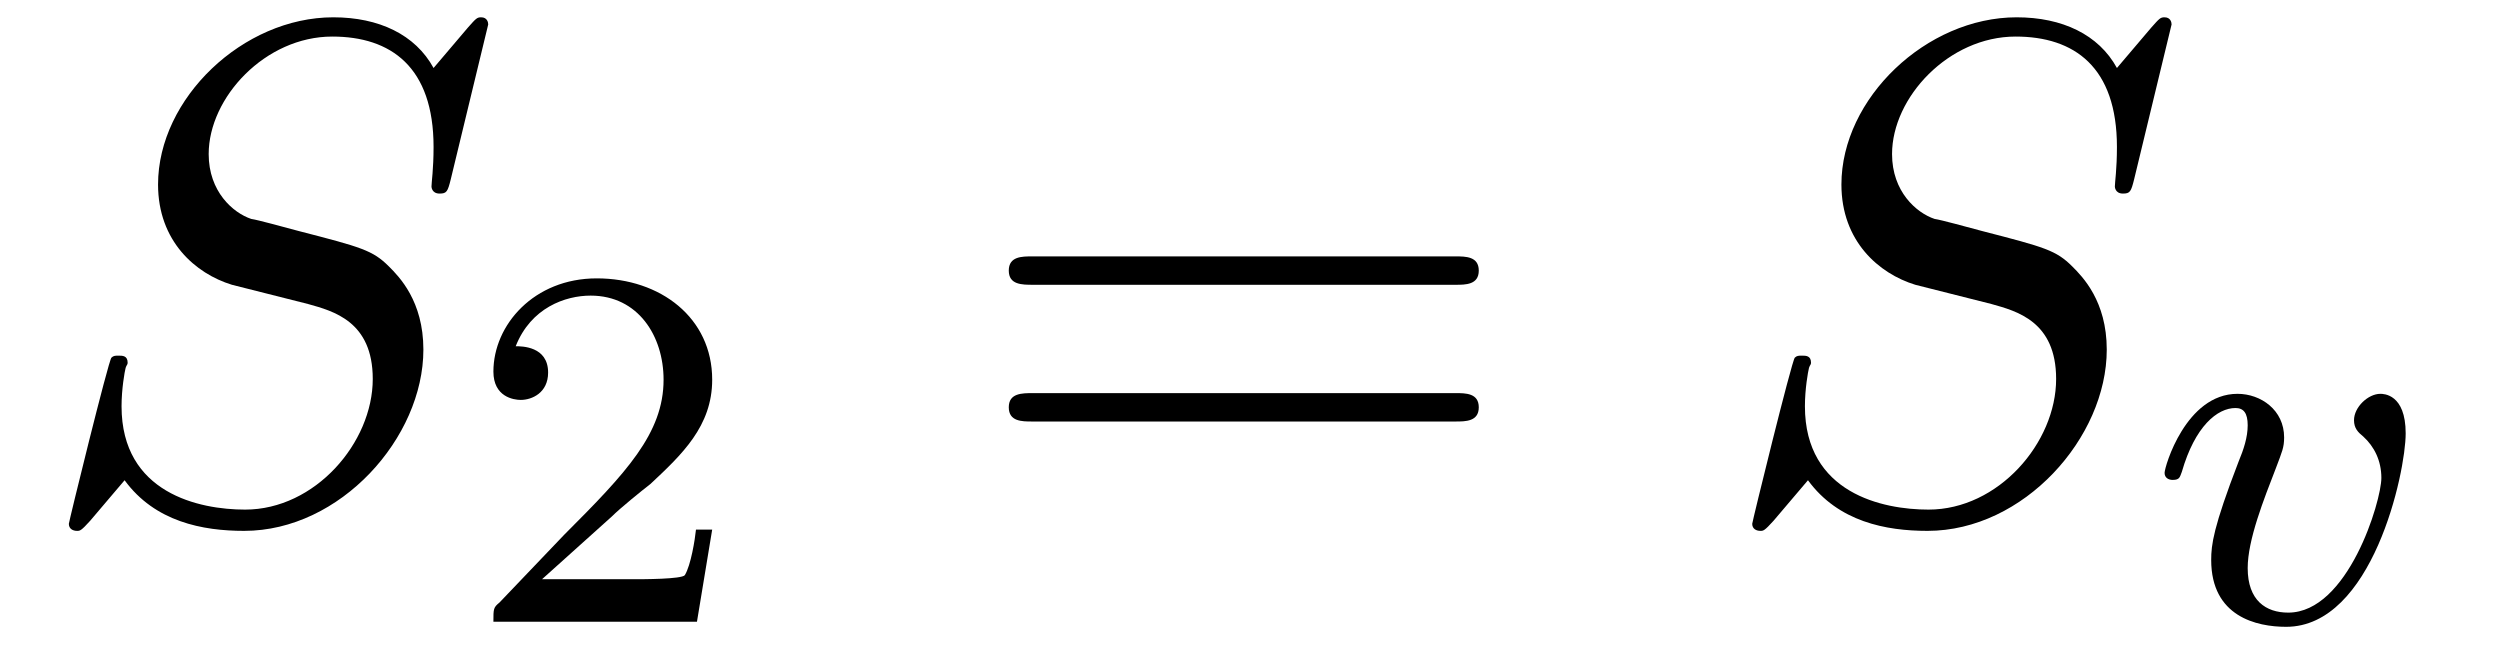
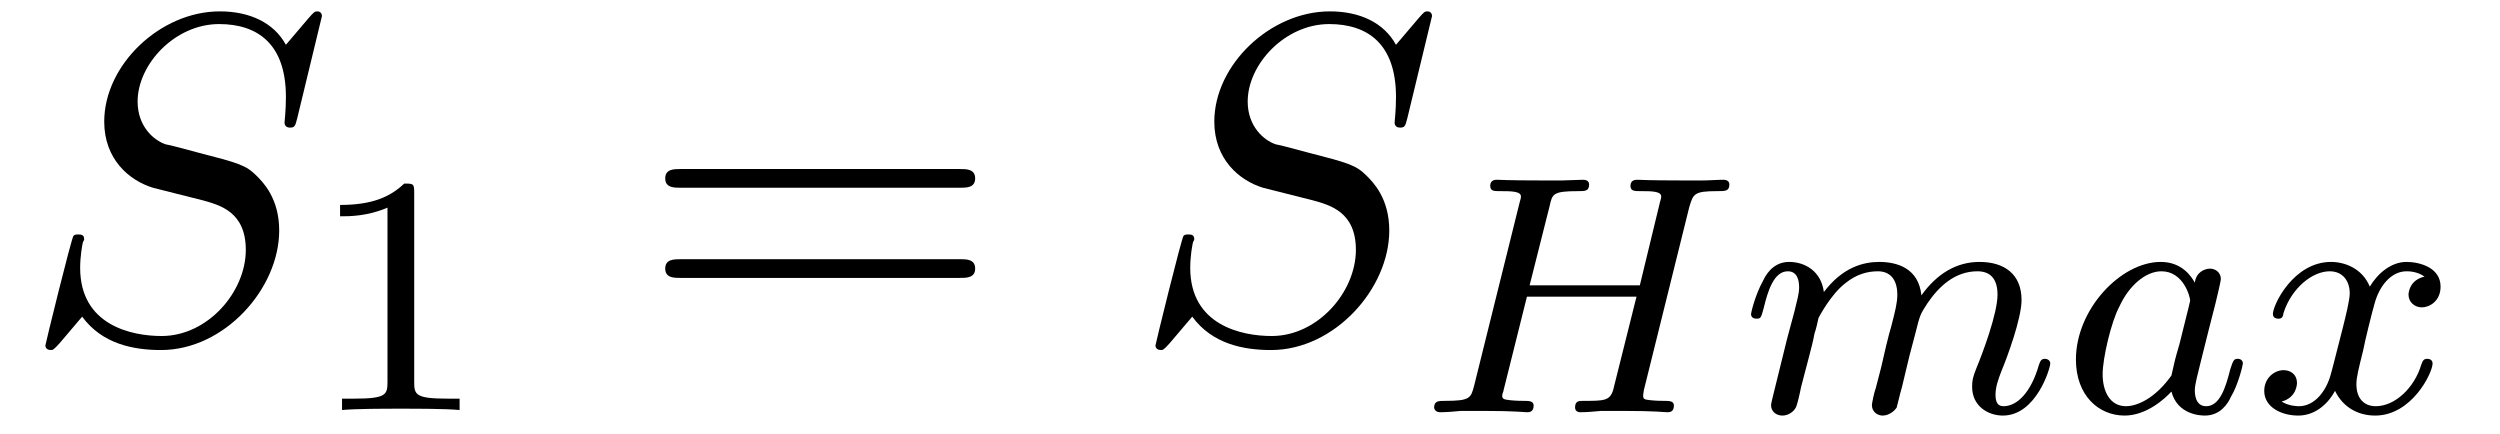
- <svg xmlns="http://www.w3.org/2000/svg" xmlns:xlink="http://www.w3.org/1999/xlink" viewBox="0 0 38.564 10.091" version="1.2">
+ <svg xmlns="http://www.w3.org/2000/svg" xmlns:xlink="http://www.w3.org/1999/xlink" viewBox="0 0 58.48 10.143" version="1.2">
  <defs>
    <g>
      <symbol overflow="visible" id="glyph0-0">
        <path style="stroke:none;" d="" />
      </symbol>
      <symbol overflow="visible" id="glyph0-1">
        <path style="stroke:none;" d="M 7.031 -7.578 C 7.031 -7.609 7.016 -7.688 6.922 -7.688 C 6.859 -7.688 6.844 -7.672 6.719 -7.531 L 6.188 -6.906 C 5.906 -7.422 5.344 -7.688 4.641 -7.688 C 3.25 -7.688 1.938 -6.438 1.938 -5.109 C 1.938 -4.234 2.516 -3.734 3.078 -3.562 L 4.25 -3.266 C 4.641 -3.156 5.25 -3 5.25 -2.109 C 5.25 -1.125 4.359 -0.094 3.281 -0.094 C 2.578 -0.094 1.375 -0.344 1.375 -1.688 C 1.375 -1.953 1.422 -2.219 1.438 -2.281 C 1.453 -2.328 1.469 -2.328 1.469 -2.359 C 1.469 -2.469 1.391 -2.469 1.328 -2.469 C 1.281 -2.469 1.25 -2.469 1.219 -2.438 C 1.172 -2.391 0.562 0.094 0.562 0.125 C 0.562 0.203 0.625 0.234 0.688 0.234 C 0.734 0.234 0.75 0.234 0.891 0.078 L 1.422 -0.547 C 1.891 0.094 2.625 0.234 3.266 0.234 C 4.75 0.234 6.031 -1.203 6.031 -2.562 C 6.031 -3.312 5.656 -3.688 5.5 -3.844 C 5.25 -4.094 5.078 -4.141 4.109 -4.391 C 3.875 -4.453 3.484 -4.562 3.375 -4.578 C 3.094 -4.672 2.719 -5 2.719 -5.578 C 2.719 -6.453 3.594 -7.391 4.625 -7.391 C 5.531 -7.391 6.188 -6.922 6.188 -5.688 C 6.188 -5.344 6.156 -5.141 6.156 -5.078 C 6.156 -5.078 6.156 -4.969 6.281 -4.969 C 6.391 -4.969 6.406 -5 6.453 -5.188 Z M 7.031 -7.578 " />
      </symbol>
      <symbol overflow="visible" id="glyph1-0">
        <path style="stroke:none;" d="" />
      </symbol>
      <symbol overflow="visible" id="glyph1-1">
-         <path style="stroke:none;" d="M 2.25 -1.625 C 2.375 -1.75 2.703 -2.016 2.844 -2.125 C 3.328 -2.578 3.797 -3.016 3.797 -3.734 C 3.797 -4.688 3 -5.297 2.016 -5.297 C 1.047 -5.297 0.422 -4.578 0.422 -3.859 C 0.422 -3.469 0.734 -3.422 0.844 -3.422 C 1.016 -3.422 1.266 -3.531 1.266 -3.844 C 1.266 -4.25 0.859 -4.25 0.766 -4.25 C 1 -4.844 1.531 -5.031 1.922 -5.031 C 2.656 -5.031 3.047 -4.406 3.047 -3.734 C 3.047 -2.906 2.469 -2.297 1.516 -1.344 L 0.516 -0.297 C 0.422 -0.219 0.422 -0.203 0.422 0 L 3.562 0 L 3.797 -1.422 L 3.547 -1.422 C 3.531 -1.266 3.469 -0.875 3.375 -0.719 C 3.328 -0.656 2.719 -0.656 2.594 -0.656 L 1.172 -0.656 Z M 2.25 -1.625 " />
+         <path style="stroke:none;" d="M 2.5 -5.078 C 2.5 -5.297 2.484 -5.297 2.266 -5.297 C 1.938 -4.984 1.516 -4.797 0.766 -4.797 L 0.766 -4.531 C 0.984 -4.531 1.406 -4.531 1.875 -4.734 L 1.875 -0.656 C 1.875 -0.359 1.844 -0.266 1.094 -0.266 L 0.812 -0.266 L 0.812 0 C 1.141 -0.031 1.828 -0.031 2.188 -0.031 C 2.547 -0.031 3.234 -0.031 3.562 0 L 3.562 -0.266 L 3.281 -0.266 C 2.531 -0.266 2.5 -0.359 2.5 -0.656 Z M 2.5 -5.078 " />
      </symbol>
      <symbol overflow="visible" id="glyph2-0">
        <path style="stroke:none;" d="" />
      </symbol>
      <symbol overflow="visible" id="glyph2-1">
        <path style="stroke:none;" d="M 7.5 -3.562 C 7.656 -3.562 7.859 -3.562 7.859 -3.781 C 7.859 -4 7.656 -4 7.5 -4 L 0.969 -4 C 0.812 -4 0.609 -4 0.609 -3.781 C 0.609 -3.562 0.812 -3.562 0.984 -3.562 Z M 7.5 -1.453 C 7.656 -1.453 7.859 -1.453 7.859 -1.672 C 7.859 -1.891 7.656 -1.891 7.5 -1.891 L 0.984 -1.891 C 0.812 -1.891 0.609 -1.891 0.609 -1.672 C 0.609 -1.453 0.812 -1.453 0.969 -1.453 Z M 7.5 -1.453 " />
      </symbol>
      <symbol overflow="visible" id="glyph3-0">
        <path style="stroke:none;" d="" />
      </symbol>
      <symbol overflow="visible" id="glyph3-1">
-         <path style="stroke:none;" d="M 3.953 -2.906 C 3.953 -3.516 3.609 -3.516 3.562 -3.516 C 3.375 -3.516 3.156 -3.312 3.156 -3.109 C 3.156 -2.984 3.219 -2.922 3.297 -2.859 C 3.469 -2.703 3.578 -2.484 3.578 -2.219 C 3.578 -1.859 3.062 -0.141 2.141 -0.141 C 1.797 -0.141 1.516 -0.328 1.516 -0.828 C 1.516 -1.266 1.766 -1.891 1.953 -2.375 C 2.047 -2.625 2.078 -2.688 2.078 -2.844 C 2.078 -3.266 1.719 -3.516 1.359 -3.516 C 0.562 -3.516 0.234 -2.391 0.234 -2.297 C 0.234 -2.219 0.297 -2.188 0.359 -2.188 C 0.469 -2.188 0.469 -2.234 0.5 -2.312 C 0.703 -3.016 1.047 -3.297 1.328 -3.297 C 1.453 -3.297 1.516 -3.219 1.516 -3.031 C 1.516 -2.844 1.453 -2.656 1.375 -2.469 C 0.984 -1.453 0.953 -1.188 0.953 -0.953 C 0.953 -0.078 1.656 0.078 2.109 0.078 C 3.438 0.078 3.953 -2.297 3.953 -2.906 Z M 3.953 -2.906 " />
+         <path style="stroke:none;" d="M 6.359 -4.797 C 6.453 -5.109 6.469 -5.172 7.016 -5.172 C 7.203 -5.172 7.297 -5.172 7.297 -5.328 C 7.297 -5.344 7.297 -5.438 7.156 -5.438 C 7.016 -5.438 6.828 -5.422 6.672 -5.422 L 6.172 -5.422 C 5.406 -5.422 5.203 -5.438 5.141 -5.438 C 5.109 -5.438 4.984 -5.438 4.984 -5.297 C 4.984 -5.172 5.078 -5.172 5.219 -5.172 C 5.469 -5.172 5.703 -5.172 5.703 -5.047 C 5.703 -5.016 5.703 -5.016 5.672 -4.906 L 5.203 -2.969 L 2.625 -2.969 L 3.094 -4.828 C 3.156 -5.109 3.172 -5.172 3.766 -5.172 C 3.922 -5.172 4.016 -5.172 4.016 -5.328 C 4.016 -5.344 4.016 -5.438 3.875 -5.438 C 3.734 -5.438 3.531 -5.422 3.391 -5.422 L 2.891 -5.422 C 2.125 -5.422 1.906 -5.438 1.859 -5.438 C 1.828 -5.438 1.703 -5.438 1.703 -5.297 C 1.703 -5.172 1.797 -5.172 1.922 -5.172 C 2.188 -5.172 2.422 -5.172 2.422 -5.047 C 2.422 -5.016 2.422 -5.016 2.391 -4.906 L 1.328 -0.625 C 1.25 -0.328 1.234 -0.266 0.641 -0.266 C 0.5 -0.266 0.391 -0.266 0.391 -0.109 C 0.391 -0.078 0.422 0 0.531 0 C 0.672 0 0.875 -0.016 1.016 -0.031 L 1.531 -0.031 C 2.297 -0.031 2.5 0 2.562 0 C 2.609 0 2.719 0 2.719 -0.156 C 2.719 -0.266 2.609 -0.266 2.484 -0.266 C 2.453 -0.266 2.312 -0.266 2.172 -0.281 C 2.016 -0.297 1.984 -0.312 1.984 -0.391 C 1.984 -0.438 2.016 -0.484 2.016 -0.516 L 2.562 -2.703 L 5.125 -2.703 C 4.891 -1.766 4.578 -0.516 4.578 -0.516 C 4.5 -0.266 4.359 -0.266 3.875 -0.266 C 3.781 -0.266 3.688 -0.266 3.688 -0.109 C 3.688 -0.078 3.703 0 3.812 0 C 3.953 0 4.156 -0.016 4.297 -0.031 L 4.812 -0.031 C 5.578 -0.031 5.781 0 5.844 0 C 5.891 0 6 0 6 -0.156 C 6 -0.266 5.891 -0.266 5.766 -0.266 C 5.734 -0.266 5.594 -0.266 5.453 -0.281 C 5.297 -0.297 5.281 -0.312 5.281 -0.391 C 5.281 -0.438 5.297 -0.484 5.297 -0.516 Z M 6.359 -4.797 " />
+       </symbol>
+       <symbol overflow="visible" id="glyph3-2">
+         <path style="stroke:none;" d="M 1.594 -1.312 C 1.625 -1.422 1.703 -1.734 1.719 -1.844 C 1.75 -1.922 1.797 -2.125 1.812 -2.203 C 1.828 -2.234 2.094 -2.75 2.438 -3.016 C 2.703 -3.234 2.969 -3.297 3.203 -3.297 C 3.484 -3.297 3.656 -3.109 3.656 -2.75 C 3.656 -2.562 3.609 -2.375 3.516 -2.016 C 3.453 -1.812 3.328 -1.281 3.281 -1.062 L 3.156 -0.578 C 3.109 -0.453 3.062 -0.203 3.062 -0.172 C 3.062 0.016 3.219 0.078 3.312 0.078 C 3.453 0.078 3.578 -0.016 3.641 -0.109 C 3.656 -0.156 3.719 -0.438 3.766 -0.594 L 3.938 -1.312 C 3.969 -1.422 4.047 -1.734 4.078 -1.844 C 4.188 -2.281 4.188 -2.281 4.359 -2.547 C 4.625 -2.938 5 -3.297 5.531 -3.297 C 5.828 -3.297 6 -3.125 6 -2.75 C 6 -2.312 5.656 -1.391 5.5 -1.016 C 5.422 -0.812 5.406 -0.75 5.406 -0.594 C 5.406 -0.141 5.781 0.078 6.125 0.078 C 6.906 0.078 7.234 -1.031 7.234 -1.141 C 7.234 -1.219 7.156 -1.25 7.109 -1.25 C 7.016 -1.25 7 -1.188 6.969 -1.109 C 6.781 -0.453 6.453 -0.141 6.141 -0.141 C 6.016 -0.141 5.953 -0.219 5.953 -0.406 C 5.953 -0.594 6.016 -0.766 6.094 -0.969 C 6.219 -1.266 6.562 -2.188 6.562 -2.625 C 6.562 -3.234 6.156 -3.516 5.578 -3.516 C 5.031 -3.516 4.578 -3.234 4.219 -2.734 C 4.156 -3.375 3.641 -3.516 3.234 -3.516 C 2.859 -3.516 2.375 -3.391 1.938 -2.812 C 1.875 -3.297 1.5 -3.516 1.125 -3.516 C 0.844 -3.516 0.641 -3.344 0.516 -3.078 C 0.312 -2.703 0.234 -2.312 0.234 -2.297 C 0.234 -2.219 0.297 -2.188 0.359 -2.188 C 0.469 -2.188 0.469 -2.219 0.531 -2.438 C 0.625 -2.828 0.766 -3.297 1.094 -3.297 C 1.312 -3.297 1.359 -3.094 1.359 -2.922 C 1.359 -2.766 1.312 -2.625 1.25 -2.359 C 1.234 -2.297 1.109 -1.828 1.078 -1.719 L 0.781 -0.516 C 0.75 -0.391 0.703 -0.203 0.703 -0.172 C 0.703 0.016 0.859 0.078 0.969 0.078 C 1.109 0.078 1.234 -0.016 1.281 -0.109 C 1.312 -0.156 1.375 -0.438 1.406 -0.594 Z M 1.594 -1.312 " />
+       </symbol>
+       <symbol overflow="visible" id="glyph3-3">
+         <path style="stroke:none;" d="M 3.125 -3.031 C 3.047 -3.172 2.828 -3.516 2.328 -3.516 C 1.391 -3.516 0.344 -2.406 0.344 -1.234 C 0.344 -0.391 0.875 0.078 1.484 0.078 C 2 0.078 2.438 -0.328 2.578 -0.484 C 2.719 0.062 3.266 0.078 3.359 0.078 C 3.734 0.078 3.906 -0.219 3.969 -0.359 C 4.141 -0.641 4.25 -1.109 4.25 -1.141 C 4.25 -1.188 4.219 -1.25 4.125 -1.25 C 4.031 -1.25 4.016 -1.188 3.953 -1 C 3.844 -0.562 3.703 -0.141 3.391 -0.141 C 3.203 -0.141 3.125 -0.297 3.125 -0.516 C 3.125 -0.656 3.203 -0.922 3.25 -1.125 C 3.297 -1.328 3.422 -1.797 3.453 -1.938 L 3.609 -2.547 C 3.656 -2.734 3.734 -3.078 3.734 -3.109 C 3.734 -3.297 3.578 -3.359 3.484 -3.359 C 3.359 -3.359 3.156 -3.281 3.125 -3.031 Z M 2.578 -0.859 C 2.188 -0.312 1.766 -0.141 1.516 -0.141 C 1.141 -0.141 0.969 -0.484 0.969 -0.891 C 0.969 -1.266 1.172 -2.125 1.359 -2.469 C 1.578 -2.953 1.969 -3.297 2.344 -3.297 C 2.859 -3.297 3.016 -2.703 3.016 -2.609 C 3.016 -2.578 2.812 -1.797 2.766 -1.594 C 2.656 -1.219 2.656 -1.203 2.578 -0.859 Z M 2.578 -0.859 " />
+       </symbol>
+       <symbol overflow="visible" id="glyph3-4">
+         <path style="stroke:none;" d="M 4 -3.172 C 3.641 -3.094 3.625 -2.781 3.625 -2.75 C 3.625 -2.578 3.766 -2.453 3.938 -2.453 C 4.109 -2.453 4.375 -2.594 4.375 -2.938 C 4.375 -3.391 3.875 -3.516 3.578 -3.516 C 3.219 -3.516 2.906 -3.25 2.719 -2.938 C 2.547 -3.359 2.141 -3.516 1.812 -3.516 C 0.938 -3.516 0.453 -2.516 0.453 -2.297 C 0.453 -2.219 0.516 -2.188 0.578 -2.188 C 0.672 -2.188 0.688 -2.234 0.703 -2.328 C 0.891 -2.906 1.375 -3.297 1.781 -3.297 C 2.094 -3.297 2.25 -3.062 2.25 -2.781 C 2.25 -2.625 2.156 -2.25 2.094 -2 C 2.031 -1.766 1.859 -1.062 1.812 -0.906 C 1.703 -0.484 1.422 -0.141 1.062 -0.141 C 1.031 -0.141 0.828 -0.141 0.656 -0.25 C 1.016 -0.344 1.016 -0.672 1.016 -0.688 C 1.016 -0.875 0.875 -0.984 0.703 -0.984 C 0.484 -0.984 0.25 -0.797 0.25 -0.5 C 0.25 -0.125 0.641 0.078 1.047 0.078 C 1.469 0.078 1.766 -0.234 1.906 -0.5 C 2.094 -0.109 2.453 0.078 2.844 0.078 C 3.703 0.078 4.188 -0.922 4.188 -1.141 C 4.188 -1.219 4.125 -1.25 4.062 -1.25 C 3.969 -1.25 3.953 -1.188 3.922 -1.109 C 3.766 -0.578 3.312 -0.141 2.859 -0.141 C 2.594 -0.141 2.406 -0.312 2.406 -0.656 C 2.406 -0.812 2.453 -1 2.562 -1.438 C 2.609 -1.688 2.781 -2.375 2.828 -2.531 C 2.938 -2.953 3.219 -3.297 3.578 -3.297 C 3.625 -3.297 3.828 -3.297 4 -3.172 Z M 4 -3.172 " />
      </symbol>
    </g>
  </defs>
  <g id="surface1">
    <g style="fill:rgb(0%,0%,0%);fill-opacity:1;">
-       <use xlink:href="#glyph0-1" x="0.5" y="7.955" />
+       <use xlink:href="#glyph0-1" x="0.5" y="7.954" />
    </g>
    <g style="fill:rgb(0%,0%,0%);fill-opacity:1;">
      <use xlink:href="#glyph1-1" x="7.189" y="9.591" />
    </g>
    <g style="fill:rgb(0%,0%,0%);fill-opacity:1;">
-       <use xlink:href="#glyph2-1" x="14.952" y="7.955" />
+       <use xlink:href="#glyph2-1" x="14.952" y="7.954" />
    </g>
    <g style="fill:rgb(0%,0%,0%);fill-opacity:1;">
-       <use xlink:href="#glyph0-1" x="26.467" y="7.955" />
+       <use xlink:href="#glyph0-1" x="26.467" y="7.954" />
    </g>
    <g style="fill:rgb(0%,0%,0%);fill-opacity:1;">
-       <use xlink:href="#glyph3-1" x="33.156" y="9.591" />
+       <use xlink:href="#glyph3-1" x="33.156" y="9.643" />
+     </g>
+     <g style="fill:rgb(0%,0%,0%);fill-opacity:1;">
+       <use xlink:href="#glyph3-2" x="40.726" y="9.643" />
+       <use xlink:href="#glyph3-3" x="48.216" y="9.643" />
+       <use xlink:href="#glyph3-4" x="52.715" y="9.643" />
    </g>
  </g>
</svg>
